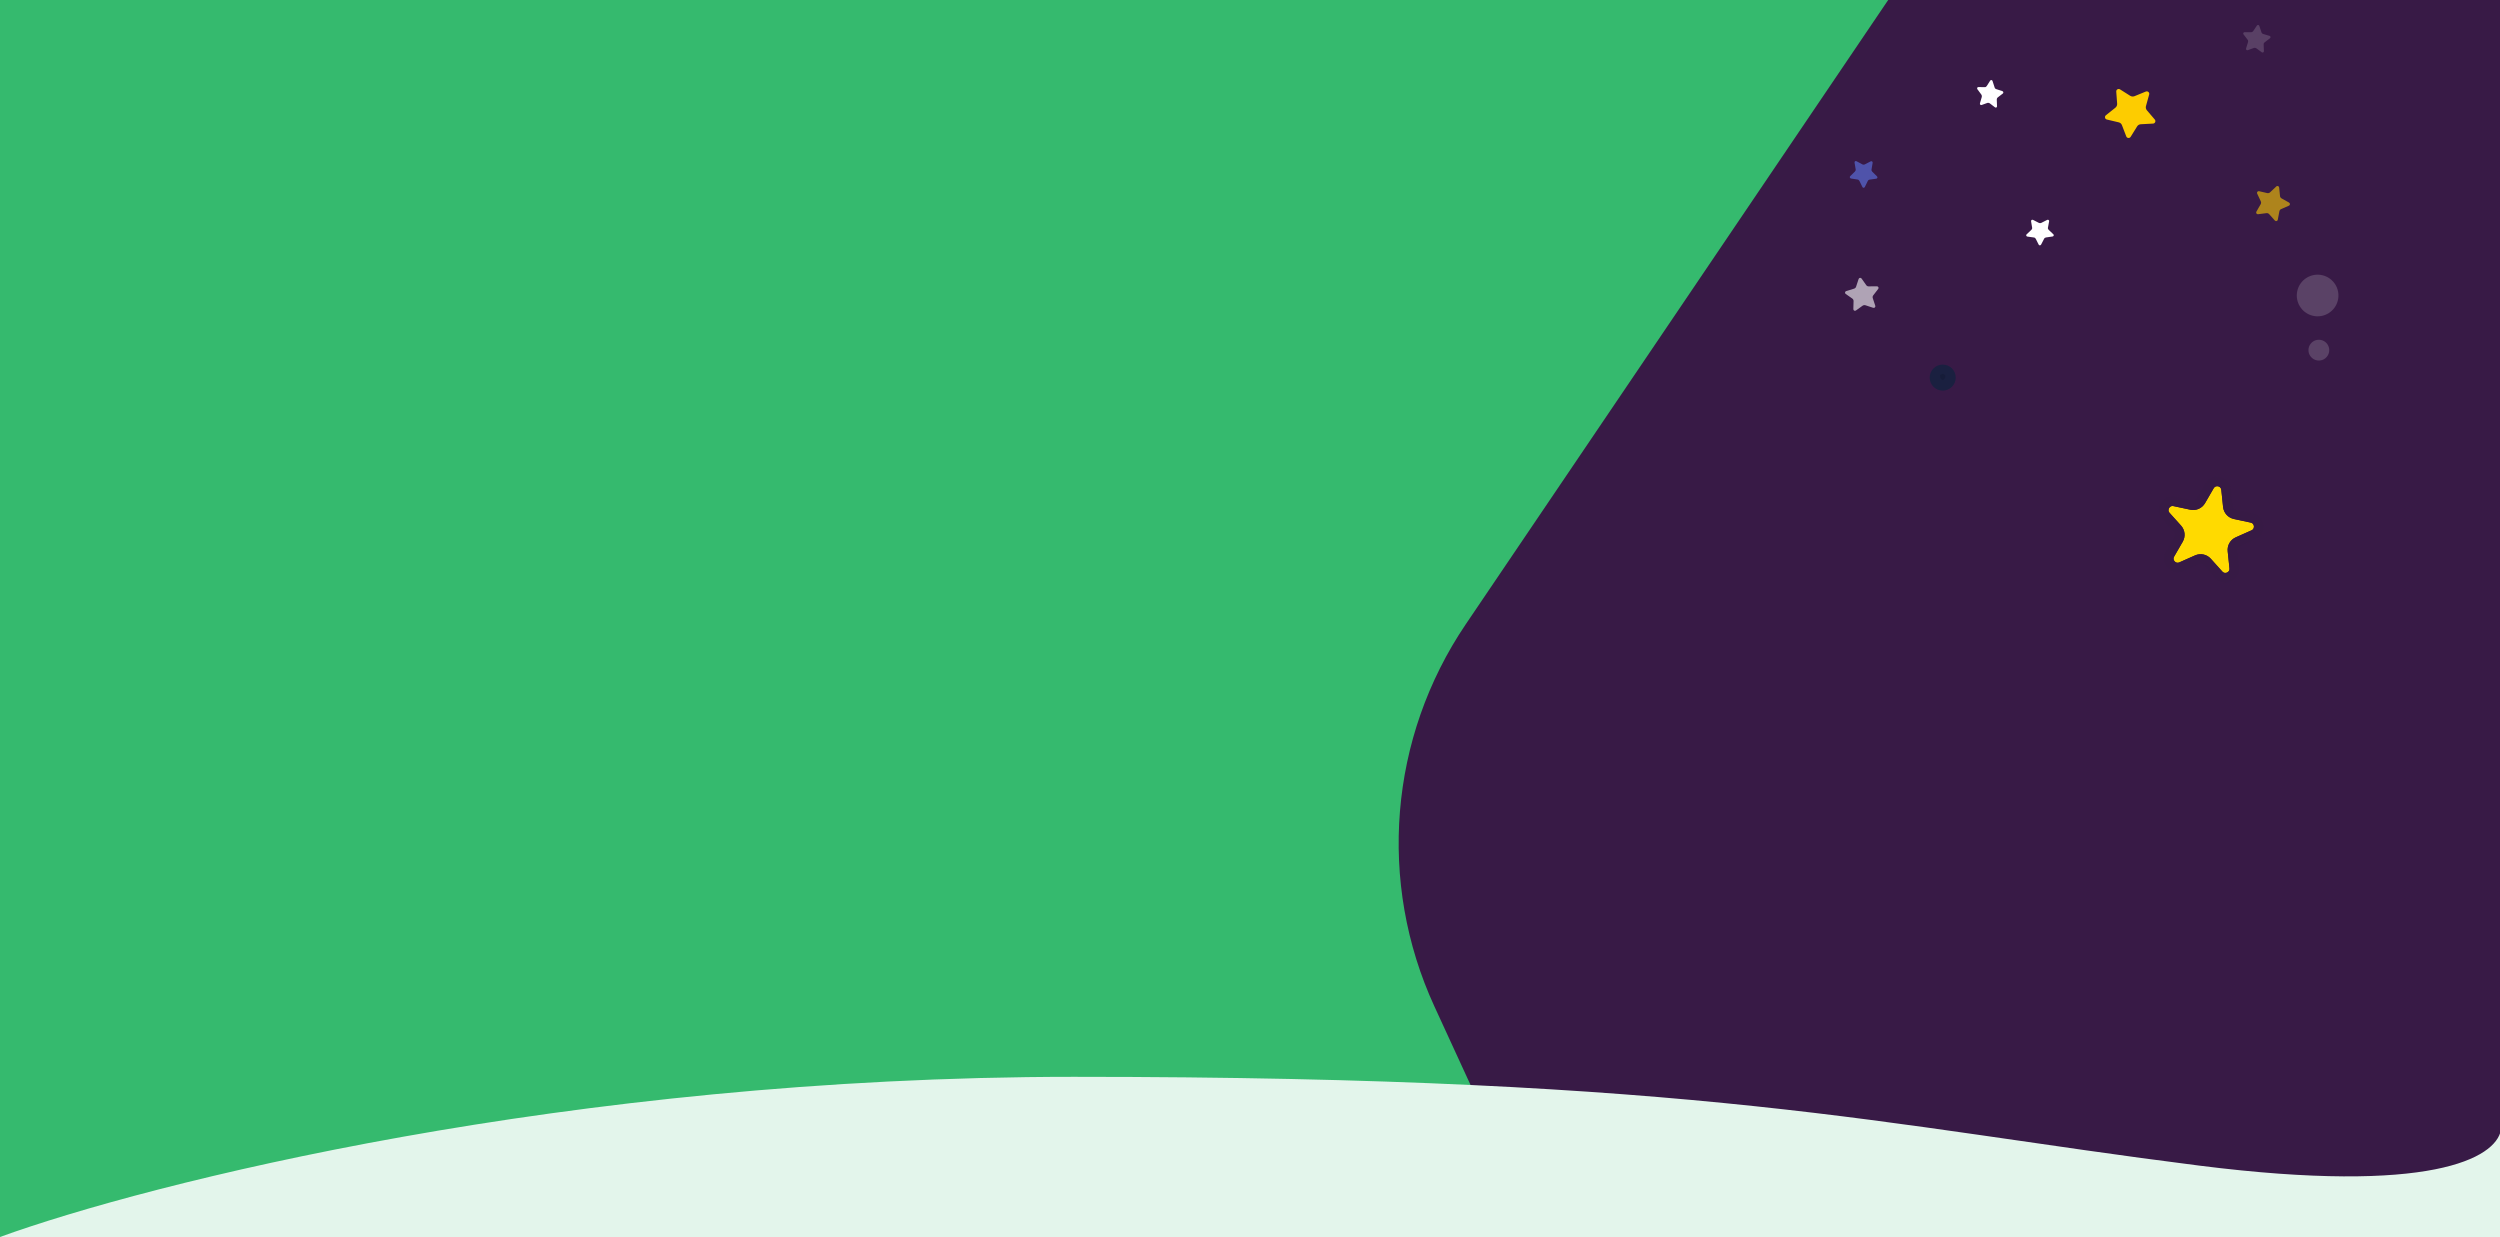
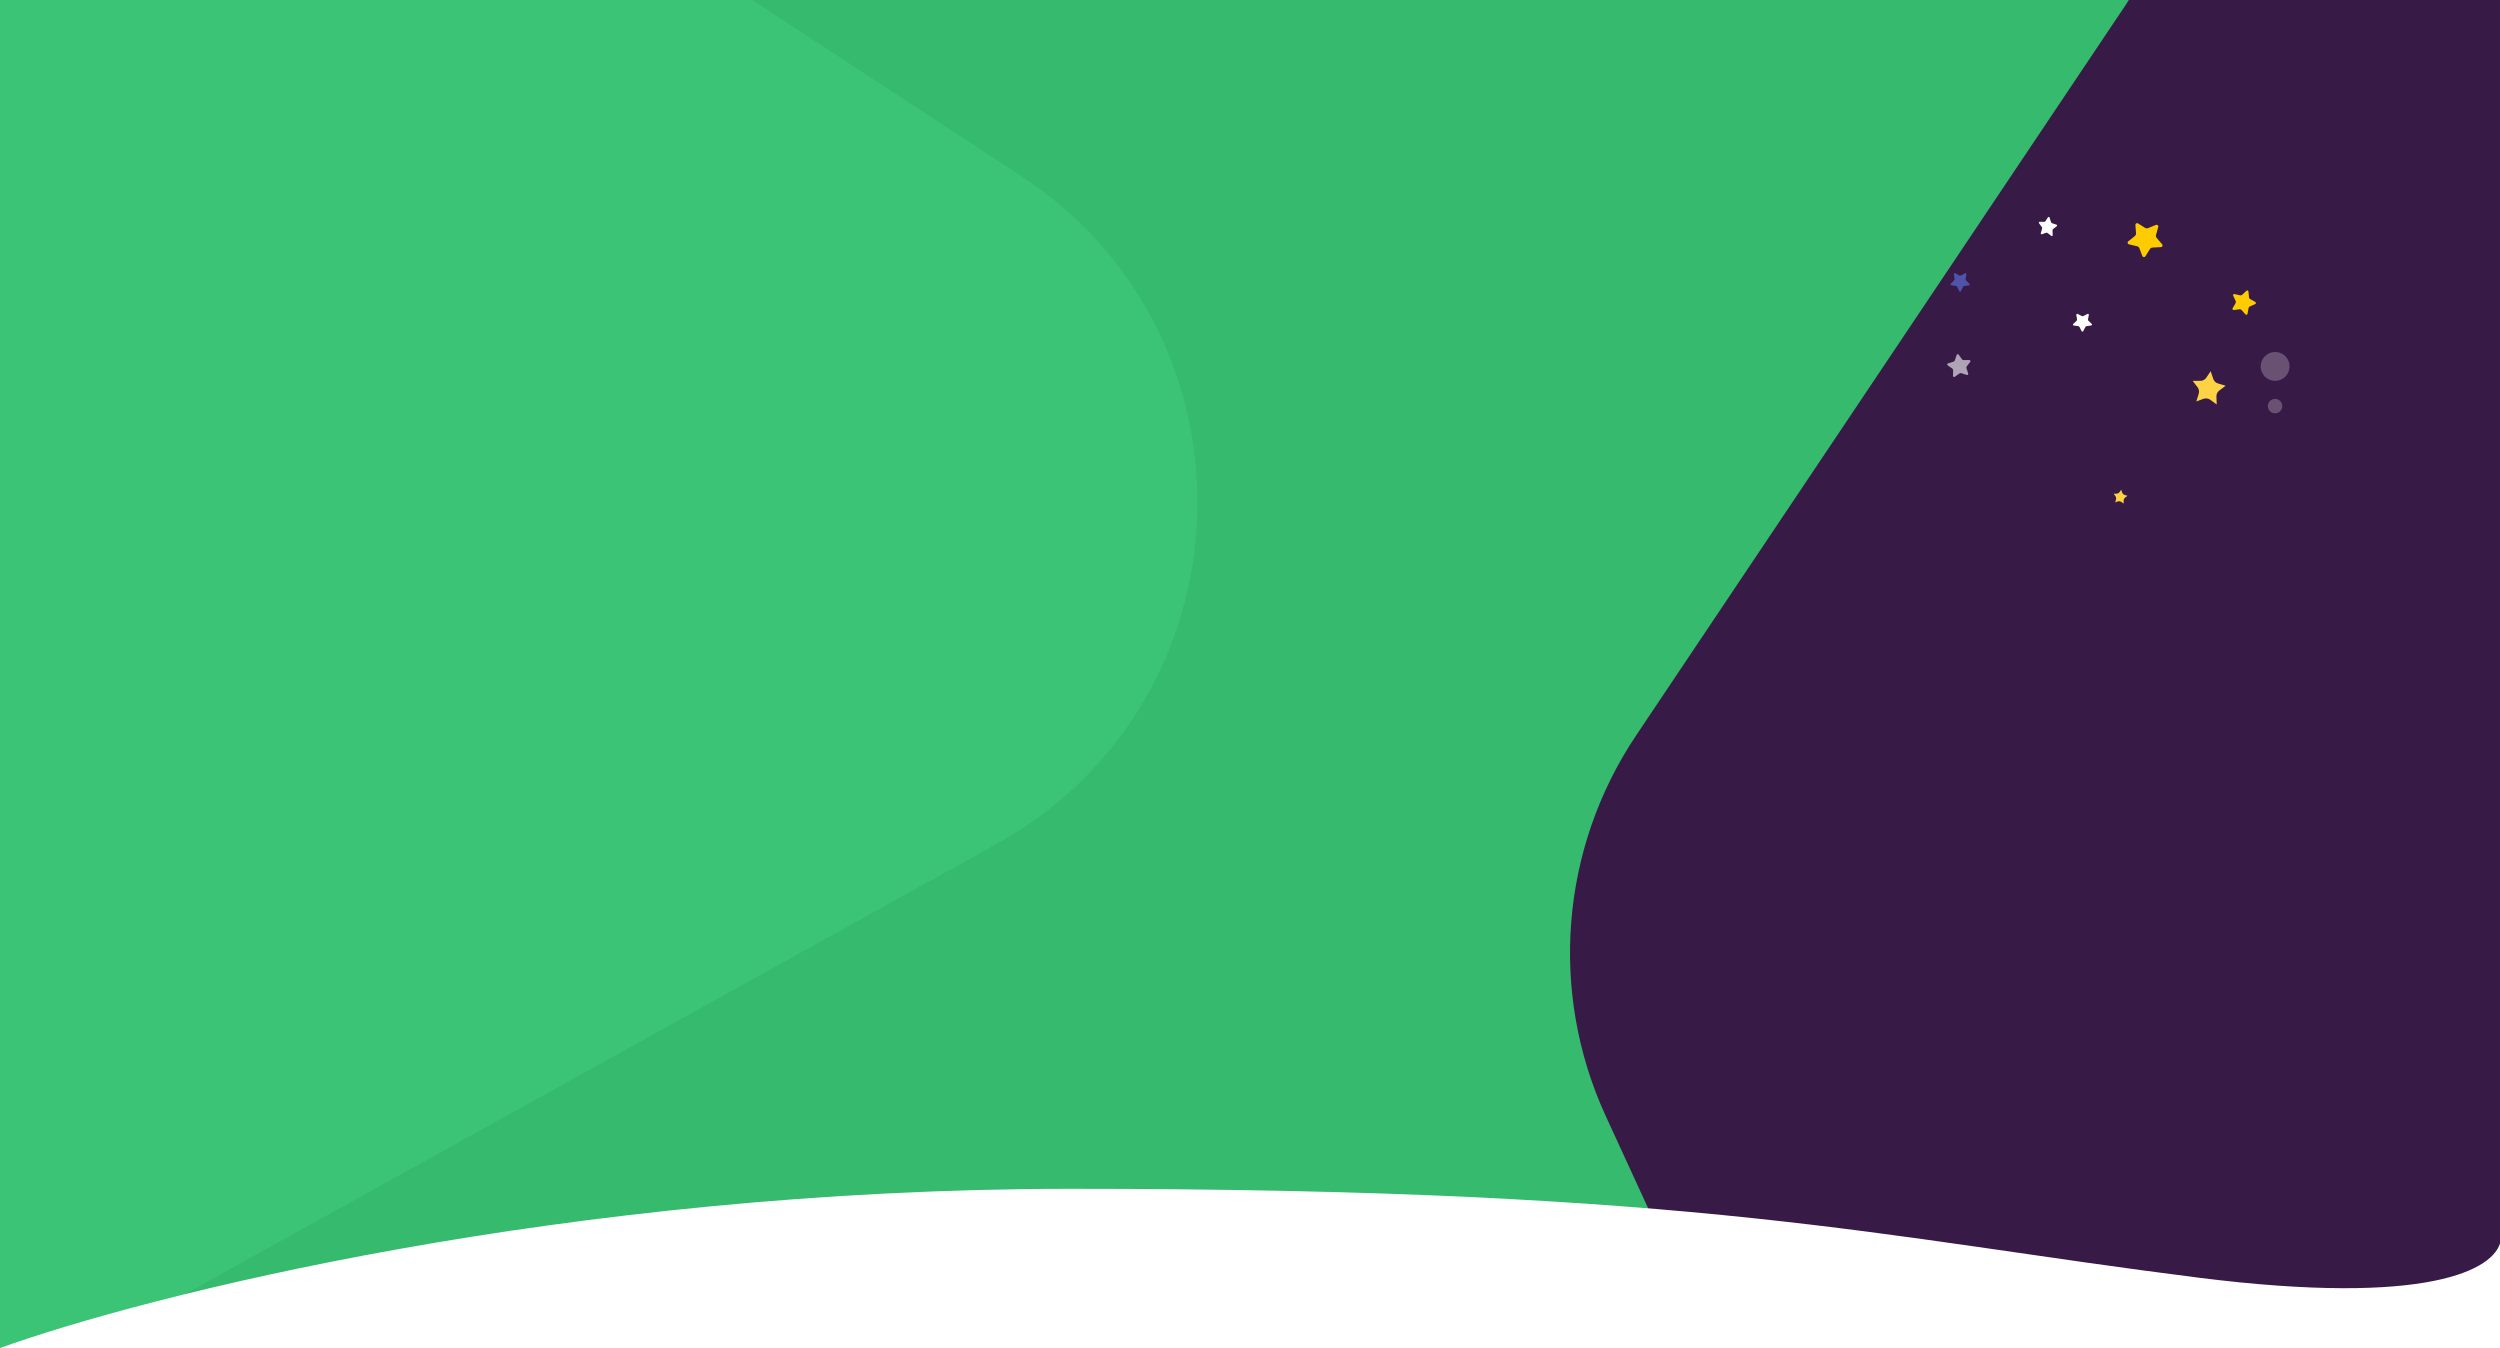
- <svg xmlns="http://www.w3.org/2000/svg" width="1920" height="950" viewBox="0 0 1920 950" fill="none">
-   <g clip-path="url(#clip0_1218_15)">
-     <rect width="1923" height="950" fill="#35BA6E" />
-     <path d="M1125.71 479.423L1461.32 -16.544L1466.15 -24H1921V922H1170.19L1101.62 772.916C1057.78 677.603 1066.91 566.312 1125.71 479.423Z" fill="#381A46" />
-     <path d="M1696.89 373.136L1690.29 384.549C1688.8 387.12 1685.83 388.44 1682.93 387.819L1670.03 385.063C1663.54 383.674 1659.06 391.408 1663.5 396.346L1672.31 406.154C1674.3 408.362 1674.64 411.597 1673.15 414.168L1666.54 425.581C1663.21 431.329 1669.19 437.973 1675.25 435.281L1687.31 429.93C1690.02 428.724 1693.2 429.403 1695.18 431.615L1704 441.422C1708.44 446.36 1716.6 442.737 1715.91 436.132L1714.55 423.018C1714.24 420.064 1715.87 417.25 1718.58 416.043L1730.64 410.693C1736.71 407.997 1735.78 399.113 1729.29 397.724L1716.39 394.968C1713.49 394.347 1711.31 391.929 1711.01 388.975L1709.64 375.858C1708.96 369.256 1700.22 367.389 1696.89 373.136Z" fill="#FFDA00" />
-     <path d="M1709.02 447.429C1710.48 447.429 1711.96 447.122 1713.38 446.493C1717.64 444.601 1720.08 440.385 1719.59 435.751L1718.23 422.635C1718.09 421.273 1718.83 419.985 1720.08 419.429L1732.14 414.078C1736.4 412.187 1738.84 407.971 1738.36 403.337C1737.87 398.703 1734.62 395.077 1730.06 394.103L1717.16 391.347C1715.83 391.061 1714.83 389.953 1714.69 388.591L1713.32 375.477C1712.84 370.843 1709.59 367.217 1705.03 366.246C1700.48 365.27 1696.02 367.248 1693.68 371.282L1687.08 382.695C1686.39 383.88 1685.04 384.486 1683.69 384.198L1670.8 381.442C1666.24 380.473 1661.79 382.444 1659.46 386.478C1657.12 390.511 1657.63 395.357 1660.74 398.822L1669.55 408.63C1670.47 409.648 1670.62 411.129 1669.94 412.314L1663.33 423.727C1660.99 427.761 1661.5 432.606 1664.61 436.071C1667.73 439.539 1672.49 440.557 1676.75 438.666L1688.8 433.315C1690.05 432.763 1691.51 433.069 1692.43 434.088L1701.24 443.895C1703.32 446.207 1706.12 447.429 1709.02 447.429ZM1702.78 373.417C1703.08 373.417 1703.34 373.456 1703.48 373.488C1704.01 373.599 1705.74 374.131 1705.96 376.244L1707.32 389.358C1707.8 393.921 1711.13 397.632 1715.62 398.589L1728.51 401.345C1730.59 401.79 1730.93 403.567 1730.99 404.101C1731.05 404.636 1731.07 406.445 1729.13 407.307L1717.08 412.658C1712.89 414.517 1710.39 418.834 1710.86 423.399L1712.23 436.516C1712.45 438.629 1710.86 439.505 1710.37 439.722C1709.88 439.941 1708.17 440.528 1706.75 438.949L1697.93 429.142C1694.87 425.727 1689.99 424.687 1685.79 426.549L1673.74 431.9C1671.8 432.762 1670.48 431.525 1670.12 431.125C1669.76 430.726 1668.67 429.279 1669.74 427.441L1676.34 416.028C1678.64 412.057 1678.12 407.095 1675.06 403.683L1666.24 393.876C1664.82 392.294 1665.59 390.654 1665.86 390.191C1666.13 389.726 1667.17 388.242 1669.24 388.689L1682.14 391.445C1686.63 392.408 1691.19 390.379 1693.48 386.409L1700.09 374.998C1700.86 373.676 1702 373.417 1702.78 373.417Z" fill="#371A45" />
-     <path d="M1709.02 447.429C1710.48 447.429 1711.96 447.122 1713.38 446.493C1717.64 444.601 1720.08 440.385 1719.59 435.751L1718.23 422.635C1718.09 421.273 1718.83 419.985 1720.08 419.429L1732.14 414.078C1736.4 412.187 1738.84 407.971 1738.36 403.337C1737.87 398.703 1734.62 395.077 1730.06 394.103L1717.16 391.347C1715.83 391.061 1714.83 389.953 1714.69 388.591L1713.32 375.477C1712.84 370.843 1709.59 367.217 1705.03 366.246C1700.48 365.27 1696.02 367.248 1693.68 371.282L1687.08 382.695C1686.39 383.88 1685.04 384.486 1683.69 384.198L1670.8 381.442C1666.24 380.473 1661.79 382.444 1659.46 386.478C1657.12 390.511 1657.63 395.357 1660.74 398.822L1669.55 408.63C1670.47 409.648 1670.62 411.129 1669.94 412.314L1663.33 423.727C1660.99 427.761 1661.5 432.606 1664.61 436.071C1667.73 439.539 1672.49 440.557 1676.75 438.666L1688.8 433.315C1690.05 432.763 1691.51 433.069 1692.43 434.088L1701.24 443.895C1703.32 446.207 1706.12 447.429 1709.02 447.429ZM1702.78 373.417C1703.08 373.417 1703.34 373.456 1703.48 373.488C1704.01 373.599 1705.74 374.131 1705.96 376.244L1707.32 389.358C1707.8 393.921 1711.13 397.632 1715.62 398.589L1728.51 401.345C1730.59 401.79 1730.93 403.567 1730.99 404.101C1731.05 404.636 1731.07 406.445 1729.13 407.307L1717.08 412.658C1712.89 414.517 1710.39 418.834 1710.86 423.399L1712.23 436.516C1712.45 438.629 1710.86 439.505 1710.37 439.722C1709.88 439.941 1708.17 440.528 1706.75 438.949L1697.93 429.142C1694.87 425.727 1689.99 424.687 1685.79 426.549L1673.74 431.9C1671.8 432.762 1670.48 431.525 1670.12 431.125C1669.76 430.726 1668.67 429.279 1669.74 427.441L1676.34 416.028C1678.64 412.057 1678.12 407.095 1675.06 403.683L1666.24 393.876C1664.82 392.294 1665.59 390.654 1665.86 390.191C1666.13 389.726 1667.17 388.242 1669.24 388.689L1682.14 391.445C1686.63 392.408 1691.19 390.379 1693.48 386.409L1700.09 374.998C1700.86 373.676 1702 373.417 1702.78 373.417Z" fill="#371A45" />
-     <path d="M0 950C112.953 909 436.017 827 824.655 827C1310.45 827 1444.9 864.348 1689.29 895.223C1867.13 917.688 1916.48 889.4 1920.7 867.986V861.858C1921.09 863.795 1921.11 865.857 1920.7 867.986V950H0Z" fill="#E3F5EB" />
-     <path opacity="0.6" d="M1734.97 146.84C1733.91 146.591 1733.06 147.673 1733.5 148.655L1736.29 154.613C1736.62 155.338 1736.61 156.201 1736.17 156.887L1732.91 162.558C1732.35 163.514 1733.12 164.65 1734.18 164.519L1740.64 163.694C1741.42 163.587 1742.21 163.905 1742.74 164.483L1747.09 169.365C1747.82 170.176 1749.16 169.83 1749.34 168.731L1750.56 162.304C1750.68 161.508 1751.22 160.843 1751.95 160.557L1757.9 157.956C1758.88 157.511 1758.95 156.156 1758 155.592L1752.29 152.401C1751.57 152.015 1751.11 151.325 1751.04 150.53L1750.39 144.018C1750.3 142.943 1748.98 142.427 1748.19 143.207L1743.44 147.691C1742.86 148.222 1742.03 148.486 1741.27 148.302L1734.97 146.84Z" fill="#FDCC00" />
-     <path d="M1528.13 79.35L1532.17 82.451C1532.84 82.985 1533.76 82.46 1533.72 81.621L1533.52 76.434C1533.49 75.783 1533.77 75.189 1534.25 74.828L1538.17 71.827C1538.83 71.323 1538.64 70.24 1537.82 69.982L1533.08 68.433C1532.5 68.253 1532.02 67.764 1531.86 67.146L1530.25 62.183C1529.99 61.354 1528.98 61.193 1528.49 61.886L1525.79 66.129C1525.44 66.646 1524.9 66.974 1524.32 66.938L1519.38 66.855C1518.58 66.828 1518.14 67.841 1518.62 68.516L1521.7 72.671C1522.05 73.192 1522.18 73.866 1522.02 74.428L1520.6 79.329C1520.37 80.145 1521.11 80.943 1521.87 80.65L1526.48 78.977C1527.03 78.88 1527.64 79.005 1528.13 79.35Z" fill="white" />
-     <path d="M1561.35 168.868C1560.6 168.478 1559.74 169.108 1559.86 169.933L1560.68 174.858C1560.79 175.461 1560.57 176.058 1560.13 176.49L1556.43 179.977C1555.83 180.539 1556.14 181.541 1556.97 181.685L1562.04 182.393C1562.66 182.456 1563.18 182.861 1563.47 183.418L1565.7 187.884C1566.09 188.641 1567.15 188.633 1567.56 187.853L1569.88 183.371C1570.15 182.805 1570.7 182.435 1571.34 182.36L1576.4 181.626C1577.25 181.495 1577.6 180.503 1576.99 179.941L1573.34 176.474C1572.9 176.047 1572.69 175.425 1572.82 174.851L1573.73 169.927C1573.89 169.119 1573.03 168.487 1572.24 168.871L1567.68 171.187C1567.1 171.472 1566.45 171.462 1565.91 171.196L1561.35 168.868Z" fill="white" />
-     <path d="M1425.77 123.797C1425.01 123.383 1424.16 124.029 1424.29 124.889L1425.16 130.024C1425.28 130.652 1425.06 131.271 1424.62 131.716L1420.95 135.306C1420.36 135.884 1420.68 136.93 1421.51 137.09L1426.6 137.88C1427.22 137.953 1427.75 138.379 1428.05 138.962L1430.33 143.634C1430.72 144.425 1431.8 144.429 1432.19 143.62L1434.47 138.981C1434.74 138.394 1435.29 138.015 1435.92 137.944L1440.99 137.234C1441.85 137.107 1442.18 136.078 1441.56 135.487L1437.87 131.84C1437.43 131.391 1437.21 130.741 1437.33 130.145L1438.19 125.03C1438.34 124.191 1437.47 123.524 1436.69 123.916L1432.14 126.277C1431.56 126.568 1430.91 126.551 1430.37 126.268L1425.77 123.797Z" fill="#4F53AA" />
-     <path d="M1732.89 37.108L1737.06 40.167C1737.75 40.693 1738.72 40.158 1738.68 39.275L1738.48 34.096C1738.45 33.445 1738.76 32.847 1739.26 32.48L1743.36 29.387C1744.06 28.875 1743.83 27.806 1743.02 27.545L1738.11 26.092C1737.51 25.918 1737.01 25.435 1736.81 24.829L1735.15 19.89C1734.89 19.064 1733.79 18.926 1733.32 19.613L1730.46 23.892C1730.13 24.401 1729.53 24.747 1728.92 24.717L1723.79 24.734C1722.96 24.716 1722.48 25.735 1723.02 26.395L1726.18 30.519C1726.59 31.025 1726.67 31.709 1726.5 32.273L1724.97 37.24C1724.72 38.058 1725.53 38.838 1726.28 38.547L1731.09 36.776C1731.75 36.651 1732.37 36.725 1732.89 37.108Z" fill="#594065" />
-     <path opacity="0.6" d="M1438.61 236.396C1439.61 236.72 1440.56 235.796 1440.22 234.848L1438.28 228.956C1438.05 228.25 1438.16 227.454 1438.64 226.833L1442.49 221.865C1443.1 221.03 1442.52 219.874 1441.47 219.878L1435.15 219.946C1434.37 219.968 1433.67 219.565 1433.24 218.957L1429.67 213.892C1429.09 213.053 1427.76 213.263 1427.42 214.252L1425.48 220.168C1425.26 220.901 1424.67 221.46 1423.9 221.704L1417.87 223.547C1416.89 223.847 1416.63 225.132 1417.47 225.724L1422.58 229.305C1423.19 229.73 1423.56 230.445 1423.54 231.219L1423.37 237.437C1423.36 238.475 1424.53 239.072 1425.37 238.446L1430.48 234.774C1431.1 234.341 1431.89 234.224 1432.64 234.436L1438.61 236.396Z" fill="white" />
-     <path d="M1628.17 68.628C1626.87 67.802 1625.16 68.807 1625.28 70.357L1625.97 79.67C1626.03 80.817 1625.57 81.916 1624.68 82.659L1617.33 88.529C1616.12 89.495 1616.53 91.435 1618.03 91.788L1627.2 93.96C1628.31 94.231 1629.22 95.018 1629.63 96.073L1632.98 104.785C1633.54 106.221 1635.52 106.404 1636.35 105.072L1641.31 97.077C1641.9 96.087 1642.97 95.483 1644.12 95.415L1653.54 94.917C1655.11 94.832 1655.9 92.998 1654.89 91.819L1648.81 84.703C1648.06 83.826 1647.8 82.638 1648.08 81.542L1650.57 72.518C1650.97 71.016 1649.47 69.734 1648.01 70.298L1639.27 73.88C1638.2 74.297 1637 74.192 1636.04 73.602L1628.17 68.628Z" fill="#FDCC00" />
-     <g opacity="0.7">
-       <g opacity="0.7">
-         <g opacity="0.7">
-           <g opacity="0.7">
-             <path opacity="0.7" d="M1779.45 242.935C1770.62 242.67 1763.67 235.295 1763.94 226.463C1764.2 217.63 1771.58 210.685 1780.41 210.95C1789.24 211.215 1796.19 218.59 1795.92 227.422C1795.66 236.255 1788.28 243.2 1779.45 242.935Z" fill="white" />
-           </g>
-         </g>
-       </g>
-     </g>
-     <g opacity="0.7">
-       <g opacity="0.7">
-         <g opacity="0.7">
-           <g opacity="0.7">
-             <path opacity="0.7" d="M1779.96 276.859C1775.57 276.354 1772.42 272.386 1772.93 267.997C1773.43 263.607 1777.4 260.459 1781.79 260.964C1786.18 261.469 1789.33 265.436 1788.82 269.825C1788.32 274.215 1784.35 277.364 1779.96 276.859Z" fill="white" />
-           </g>
-         </g>
-       </g>
-     </g>
-     <circle cx="1492" cy="290" r="10" fill="#1A2040" />
-     <path d="M1493.89 287.894C1493.57 287.802 1493.25 287.683 1492.95 287.538C1492.65 287.399 1492.36 287.237 1492.08 287.052L1492 287L1491.92 287.053C1491.65 287.238 1491.36 287.401 1491.05 287.539C1490.75 287.684 1490.43 287.803 1490.11 287.894L1490 287.923V289.186C1490 291.215 1491.93 291.974 1491.95 291.982L1492 292L1492.05 291.982C1492.07 291.982 1494 291.217 1494 289.186V287.923L1493.89 287.894Z" fill="#161C39" />
-   </g>
-   <defs>
-     <clipPath id="clip0_1218_15">
-       <rect width="1920" height="950" fill="white" />
-     </clipPath>
-   </defs>
+ <svg xmlns="http://www.w3.org/2000/svg" width="1920" height="1035" viewBox="0 0 1920 1035" fill="none">
+   <rect y="-1" width="1923" height="1037" fill="#35BA6E" />
+   <path d="M-146.463 531.004L-152.388 1144.32C-152.406 1146.2 -151.716 1148.02 -150.455 1149.42C-148.117 1152.01 -144.304 1152.64 -141.254 1150.95L765.118 648.351C962.593 538.847 972.869 258.664 783.947 134.988L400.264 -116.184C322.318 -167.21 225.09 -179.129 137.127 -148.44L54.714 -119.688C-65.757 -77.658 -146.463 35.975 -146.463 163.568L-146.463 531.004Z" fill="#3BC476" />
+   <path d="M1256.57 564.769L1632.08 4.456L1636.9 -3H2076.5L2052.5 1007H1302.12L1233.2 857.092C1189.59 762.224 1198.44 651.505 1256.57 564.769Z" fill="#381A46" />
+   <path d="M-2 1036C111.012 995 434.244 913 823.084 913C1309.13 913 1443.65 950.348 1688.17 981.223C1865.73 1003.64 1915.94 974.81 1920.45 953.282C1920.47 951.239 1920.48 949.147 1920.5 947C1920.9 948.977 1920.91 951.092 1920.45 953.282C1920.25 983.992 1920.37 1003.73 1920.5 1036H-2Z" fill="white" />
+   <path d="M1716.1 225.826C1715.37 225.653 1714.78 226.404 1715.08 227.085L1717.02 231.219C1717.25 231.722 1717.24 232.321 1716.93 232.797L1714.67 236.732C1714.29 237.396 1714.82 238.184 1715.55 238.092L1720.04 237.52C1720.58 237.446 1721.13 237.667 1721.5 238.068L1724.51 241.455C1725.02 242.018 1725.95 241.778 1726.08 241.015L1726.92 236.556C1727 236.003 1727.38 235.542 1727.88 235.344L1732.02 233.539C1732.69 233.23 1732.74 232.289 1732.08 231.898L1728.12 229.685C1727.62 229.417 1727.3 228.937 1727.26 228.386L1726.8 223.867C1726.74 223.122 1725.82 222.764 1725.27 223.304L1721.98 226.416C1721.58 226.784 1721 226.968 1720.48 226.84L1716.1 225.826Z" fill="#FDCC00" />
+   <path d="M1572.58 178.996L1575.38 181.148C1575.85 181.518 1576.49 181.154 1576.46 180.572L1576.32 176.973C1576.3 176.521 1576.5 176.109 1576.83 175.858L1579.54 173.775C1580.01 173.426 1579.87 172.675 1579.3 172.496L1576.01 171.42C1575.61 171.296 1575.28 170.957 1575.17 170.528L1574.05 167.084C1573.87 166.509 1573.17 166.397 1572.83 166.878L1570.96 169.822C1570.71 170.181 1570.34 170.408 1569.94 170.383L1566.51 170.326C1565.96 170.307 1565.65 171.01 1565.98 171.479L1568.12 174.362C1568.36 174.723 1568.46 175.19 1568.34 175.58L1567.35 178.982C1567.2 179.547 1567.71 180.101 1568.24 179.898L1571.44 178.737C1571.82 178.67 1572.24 178.757 1572.58 178.996Z" fill="white" />
+   <path d="M1595.63 241.11C1595.11 240.84 1594.52 241.277 1594.6 241.849L1595.17 245.267C1595.24 245.685 1595.09 246.099 1594.78 246.399L1592.22 248.819C1591.8 249.208 1592.02 249.904 1592.59 250.004L1596.11 250.495C1596.54 250.539 1596.9 250.82 1597.1 251.206L1598.65 254.305C1598.92 254.83 1599.66 254.825 1599.94 254.283L1601.55 251.174C1601.74 250.781 1602.12 250.524 1602.56 250.472L1606.08 249.963C1606.67 249.872 1606.91 249.184 1606.48 248.794L1603.95 246.388C1603.65 246.092 1603.5 245.66 1603.59 245.262L1604.22 241.845C1604.33 241.284 1603.73 240.846 1603.19 241.113L1600.02 242.719C1599.62 242.917 1599.17 242.91 1598.8 242.726L1595.63 241.11Z" fill="white" />
+   <path d="M1501.56 209.837C1501.03 209.55 1500.44 209.998 1500.53 210.594L1501.13 214.157C1501.21 214.593 1501.07 215.023 1500.76 215.331L1498.21 217.823C1497.8 218.224 1498.02 218.949 1498.6 219.06L1502.13 219.608C1502.56 219.659 1502.93 219.955 1503.13 220.359L1504.72 223.601C1504.99 224.15 1505.74 224.152 1506.01 223.591L1507.59 220.372C1507.78 219.965 1508.16 219.702 1508.6 219.653L1512.12 219.16C1512.71 219.072 1512.94 218.358 1512.51 217.948L1509.95 215.417C1509.64 215.106 1509.49 214.655 1509.58 214.241L1510.17 210.692C1510.28 210.11 1509.67 209.647 1509.13 209.919L1505.97 211.557C1505.58 211.759 1505.12 211.747 1504.75 211.551L1501.56 209.837Z" fill="#4F53AA" />
+   <path d="M1714.66 149.686L1717.55 151.808C1718.03 152.173 1718.71 151.801 1718.67 151.189L1718.54 147.595C1718.52 147.144 1718.73 146.729 1719.08 146.474L1721.92 144.328C1722.41 143.973 1722.25 143.231 1721.69 143.05L1718.28 142.041C1717.86 141.921 1717.52 141.586 1717.38 141.165L1716.23 137.738C1716.05 137.165 1715.28 137.069 1714.96 137.546L1712.97 140.515C1712.75 140.868 1712.33 141.108 1711.9 141.088L1708.35 141.099C1707.77 141.087 1707.44 141.794 1707.81 142.252L1710 145.113C1710.29 145.464 1710.35 145.939 1710.22 146.33L1709.16 149.777C1708.99 150.345 1709.55 150.886 1710.07 150.684L1713.41 149.455C1713.87 149.368 1714.3 149.419 1714.66 149.686Z" fill="#381A46" />
+   <path d="M1696.08 309.082L1702.51 313.798C1703.58 314.609 1705.08 313.784 1705.01 312.422L1704.71 304.438C1704.66 303.433 1705.13 302.511 1705.91 301.945L1712.23 297.177C1713.3 296.388 1712.95 294.738 1711.7 294.336L1704.13 292.096C1703.21 291.828 1702.44 291.083 1702.13 290.149L1699.57 282.534C1699.17 281.259 1697.47 281.047 1696.75 282.107L1692.34 288.703C1691.83 289.489 1690.9 290.022 1689.96 289.976L1682.06 290.002C1680.77 289.975 1680.04 291.546 1680.87 292.563L1685.74 298.922C1686.37 299.702 1686.5 300.757 1686.23 301.626L1683.87 309.284C1683.49 310.547 1684.73 311.749 1685.9 311.3L1693.31 308.569C1694.33 308.376 1695.29 308.49 1696.08 309.082Z" fill="#FDD244" stroke="#381A46" stroke-width="5" />
+   <path d="M1628.35 386.716L1631.39 388.945C1631.89 389.328 1632.6 388.938 1632.56 388.295L1632.42 384.521C1632.4 384.047 1632.62 383.611 1632.99 383.343L1635.98 381.09C1636.49 380.717 1636.32 379.937 1635.73 379.747L1632.15 378.689C1631.71 378.562 1631.35 378.21 1631.2 377.768L1630 374.17C1629.81 373.567 1629 373.467 1628.66 373.968L1626.58 377.085C1626.34 377.457 1625.9 377.709 1625.45 377.687L1621.72 377.699C1621.11 377.686 1620.76 378.429 1621.16 378.909L1623.46 381.914C1623.75 382.283 1623.82 382.782 1623.69 383.193L1622.58 386.812C1622.39 387.408 1622.98 387.977 1623.53 387.764L1627.04 386.474C1627.52 386.383 1627.97 386.437 1628.35 386.716Z" fill="#FDD244" stroke="#381A46" stroke-width="3" />
+   <path opacity="0.6" d="M1510.46 287.966C1511.16 288.191 1511.82 287.55 1511.59 286.892L1510.23 282.804C1510.07 282.314 1510.15 281.762 1510.49 281.331L1513.16 277.884C1513.58 277.305 1513.18 276.502 1512.45 276.505L1508.06 276.552C1507.53 276.567 1507.04 276.287 1506.74 275.866L1504.26 272.352C1503.86 271.77 1502.94 271.915 1502.7 272.601L1501.35 276.706C1501.2 277.215 1500.79 277.603 1500.26 277.772L1496.07 279.051C1495.39 279.259 1495.21 280.151 1495.8 280.561L1499.34 283.046C1499.77 283.341 1500.03 283.837 1500.01 284.374L1499.89 288.689C1499.88 289.409 1500.69 289.824 1501.28 289.389L1504.82 286.841C1505.25 286.541 1505.8 286.46 1506.32 286.607L1510.46 287.966Z" fill="white" />
+   <path d="M1642 171.556C1641.1 170.984 1639.91 171.68 1639.99 172.756L1640.47 179.218C1640.51 180.014 1640.19 180.776 1639.57 181.292L1634.47 185.366C1633.64 186.035 1633.92 187.382 1634.96 187.627L1641.32 189.134C1642.09 189.322 1642.72 189.868 1643.01 190.6L1645.34 196.645C1645.73 197.641 1647.1 197.768 1647.67 196.844L1651.12 191.297C1651.52 190.609 1652.26 190.191 1653.07 190.143L1659.6 189.798C1660.69 189.739 1661.24 188.466 1660.54 187.648L1656.32 182.71C1655.8 182.102 1655.62 181.278 1655.81 180.517L1657.54 174.256C1657.82 173.213 1656.77 172.324 1655.77 172.715L1649.7 175.201C1648.96 175.49 1648.12 175.417 1647.46 175.008L1642 171.556Z" fill="#FDCC00" />
+   <path d="M1746.97 292.504C1740.84 292.32 1736.02 287.203 1736.2 281.074C1736.39 274.945 1741.5 270.126 1747.63 270.31C1753.76 270.494 1758.58 275.611 1758.39 281.74C1758.21 287.869 1753.09 292.688 1746.97 292.504Z" fill="#685172" />
+   <path d="M1746.62 317.396C1743.57 317.045 1741.39 314.292 1741.74 311.247C1742.09 308.201 1744.84 306.016 1747.89 306.367C1750.93 306.717 1753.12 309.47 1752.77 312.516C1752.42 315.561 1749.66 317.746 1746.62 317.396Z" fill="#685172" />
</svg>
